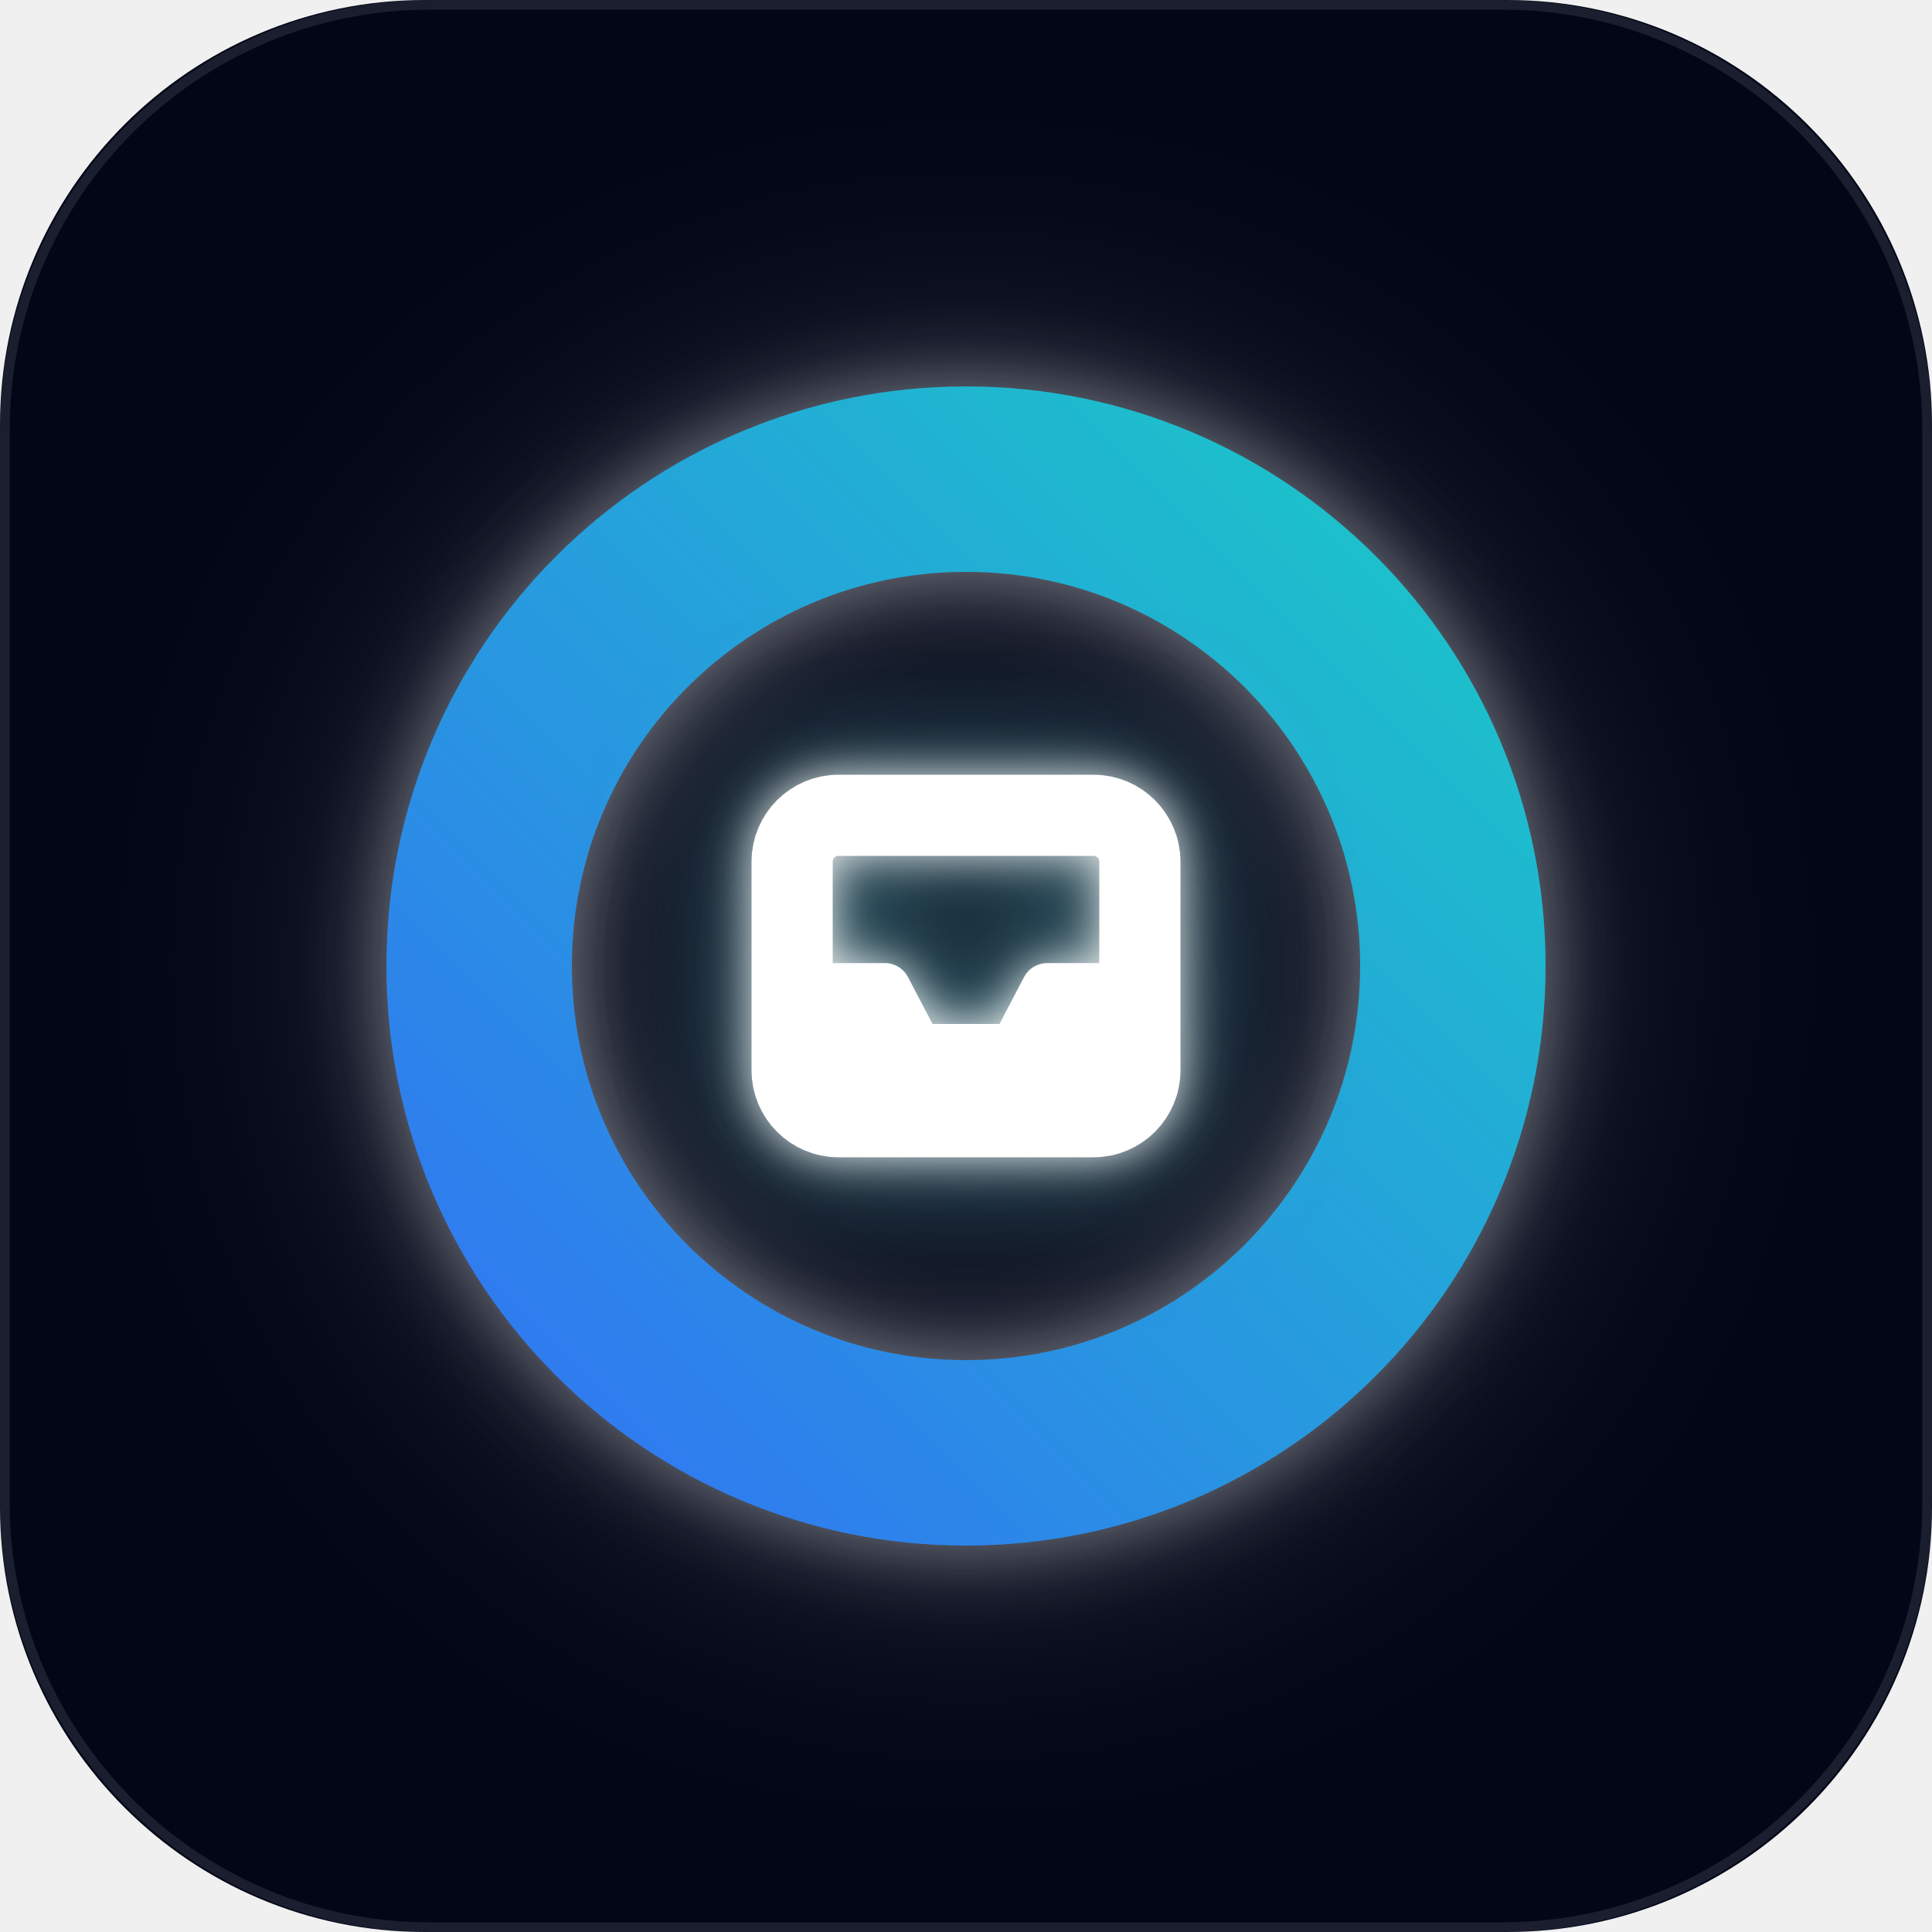
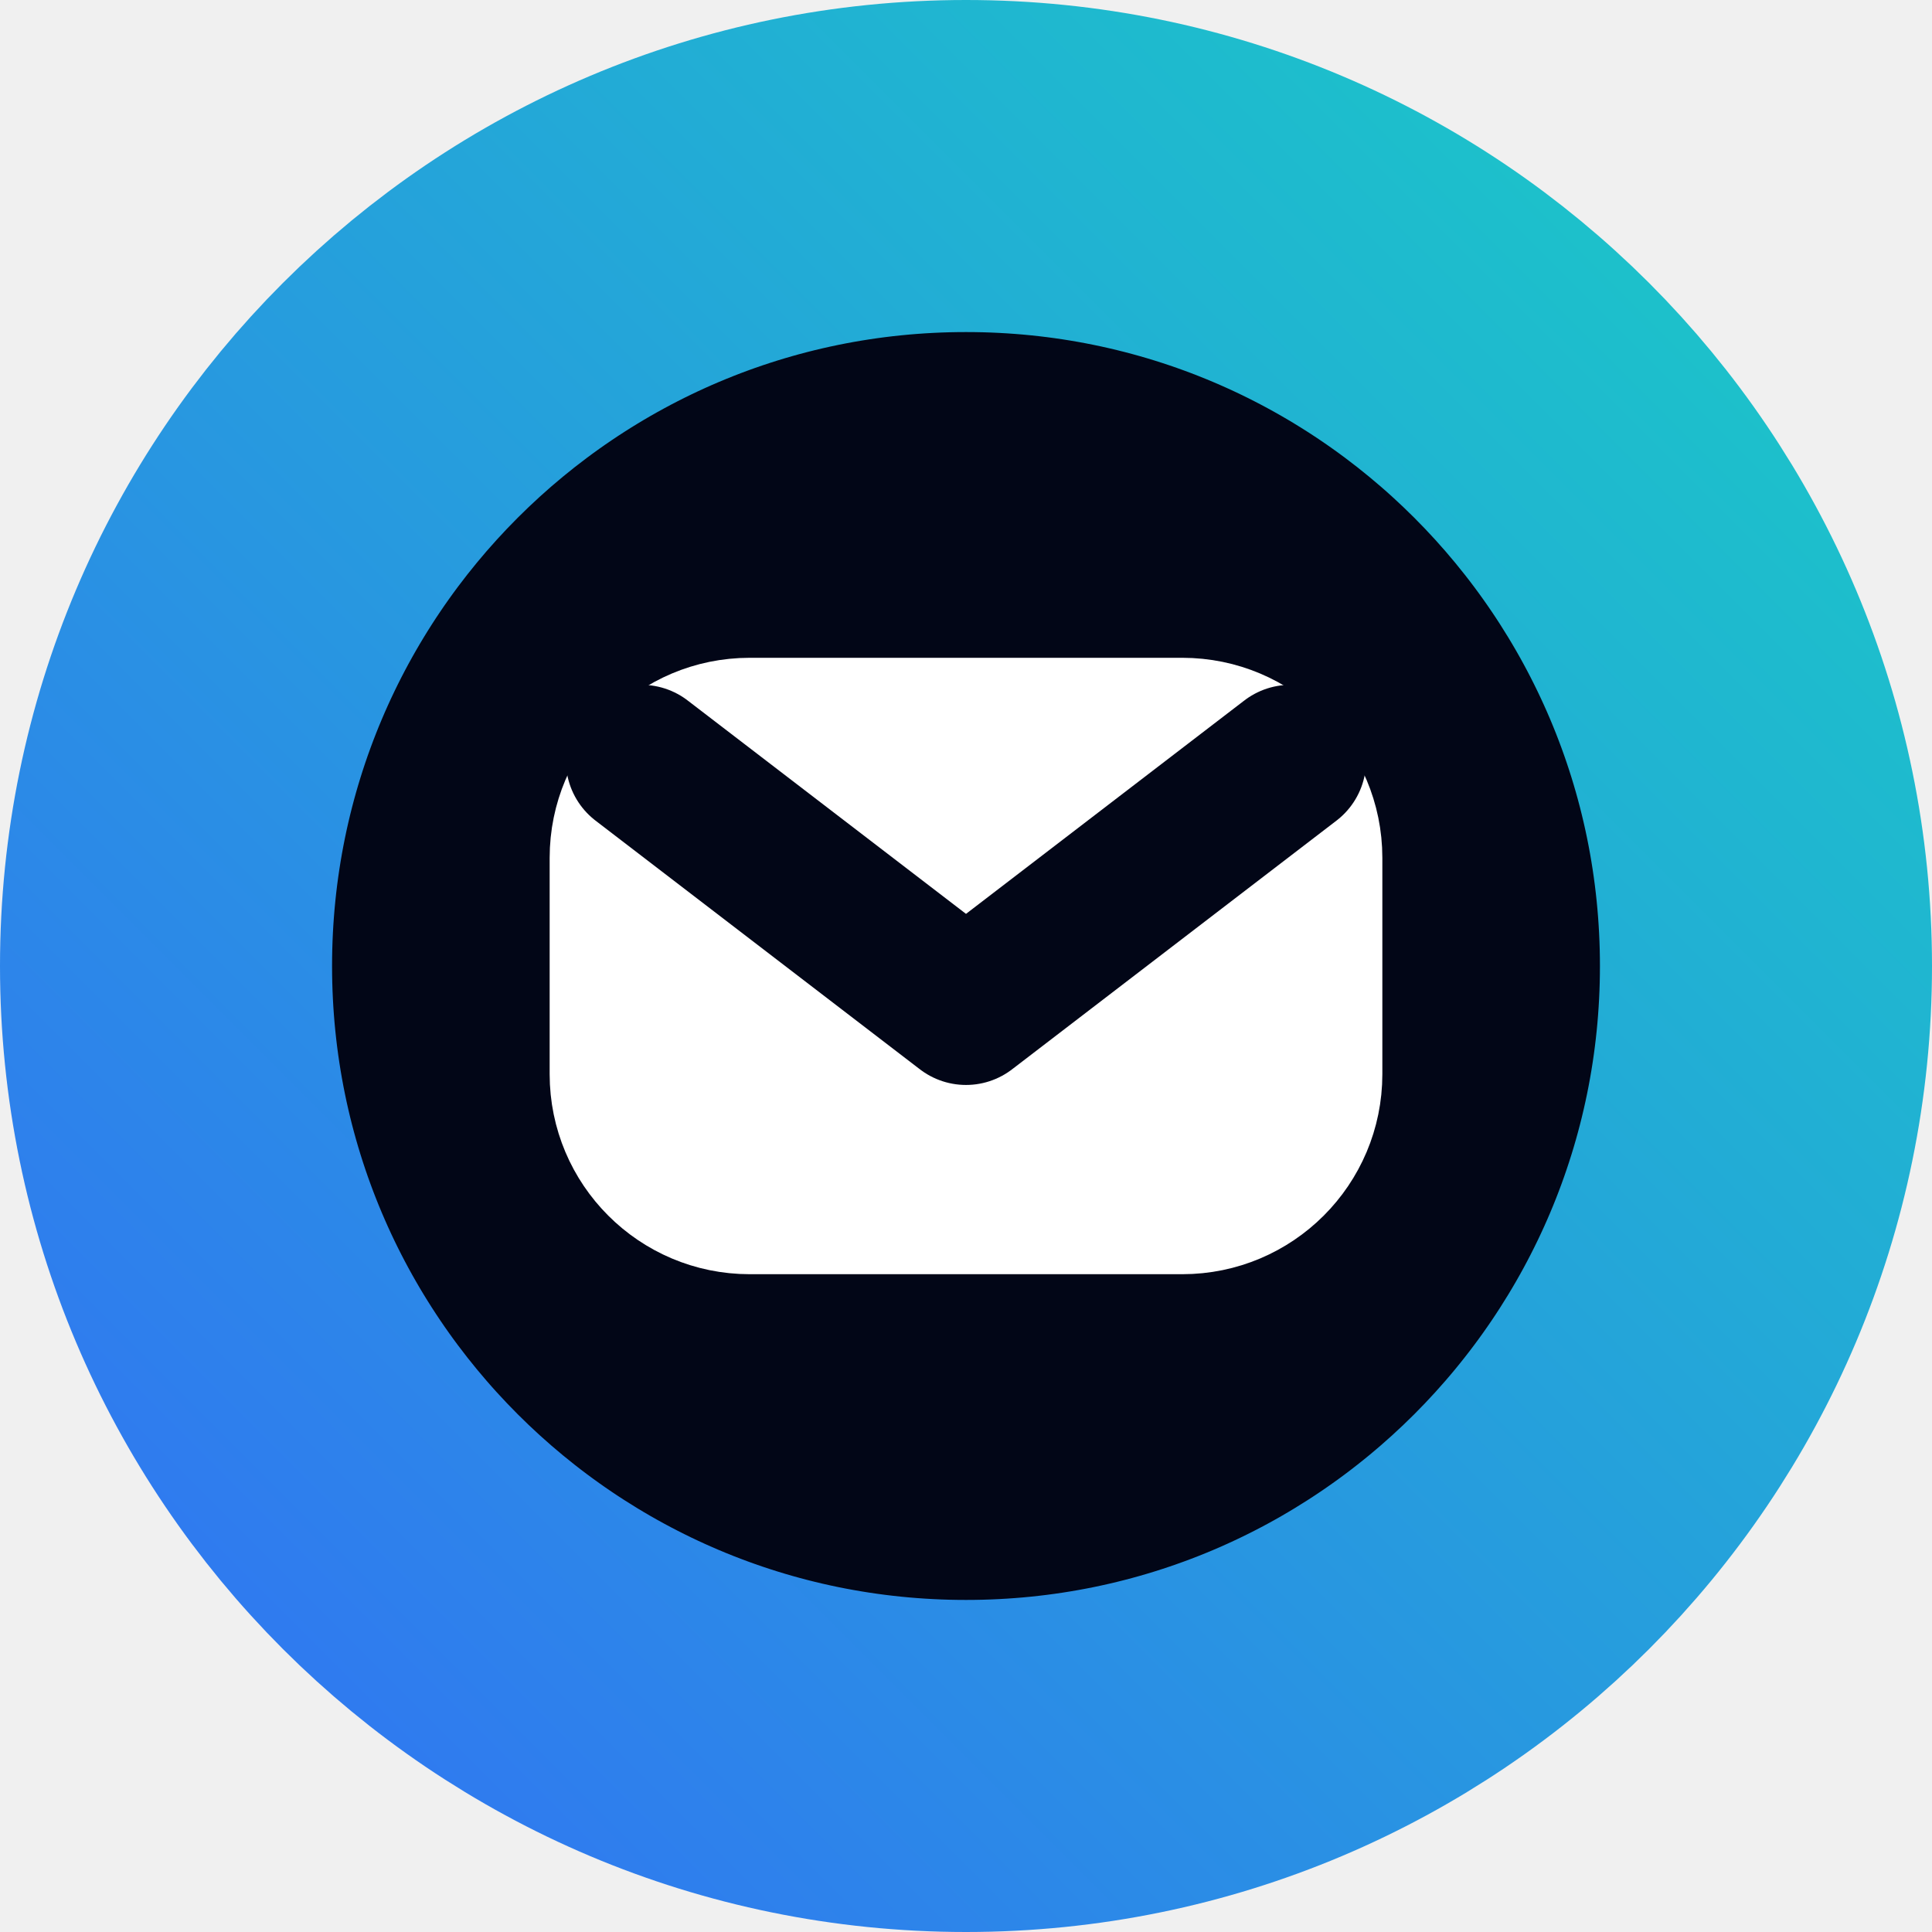
- <svg xmlns="http://www.w3.org/2000/svg" width="512" height="512" viewBox="0 0 100 100" role="img" data-app="inbox">
+ <svg xmlns="http://www.w3.org/2000/svg" width="256" height="256" viewBox="0 0 256 256" role="img" data-app="inbox">
  <defs>
    <linearGradient id="ring" x1="0" y1="1" x2="1" y2="0">
      <stop offset="0" stop-color="#3175f2" />
      <stop offset="1" stop-color="#1bc6c8" />
    </linearGradient>
-     <filter id="r" filterUnits="userSpaceOnUse" x="-50" y="-50" width="200" height="200" color-interpolation-filters="sRGB">
-       <feGaussianBlur in="SourceGraphic" stdDeviation="3.5" result="b0" />
-       <feFlood flood-color="#ffffff" flood-opacity="0.45" />
-       <feComposite in2="b0" operator="in" result="g0" />
-       <feMerge result="l0">
-         <feMergeNode in="g0" />
-         <feMergeNode in="SourceGraphic" />
-       </feMerge>
-       <feGaussianBlur in="l0" stdDeviation="11" result="b1" />
-       <feFlood flood-color="#ffffff" flood-opacity="0.18" />
-       <feComposite in2="b1" operator="in" result="g1" />
-       <feMerge result="l1">
-         <feMergeNode in="g1" />
-         <feMergeNode in="l0" />
-       </feMerge>
-     </filter>
-     <filter id="c" filterUnits="userSpaceOnUse" x="-50" y="-50" width="200" height="200" color-interpolation-filters="sRGB">
-       <feGaussianBlur in="SourceGraphic" stdDeviation="2" result="b0" />
-       <feFlood flood-color="#ffffff" flood-opacity="0.9" />
-       <feComposite in2="b0" operator="in" result="g0" />
-       <feMerge result="l0">
-         <feMergeNode in="g0" />
-         <feMergeNode in="SourceGraphic" />
-       </feMerge>
-       <feGaussianBlur in="l0" stdDeviation="6" result="b1" />
-       <feFlood flood-color="#7fe3e4" flood-opacity="0.5" />
-       <feComposite in2="b1" operator="in" result="g1" />
-       <feMerge result="l1">
-         <feMergeNode in="g1" />
-         <feMergeNode in="l0" />
-       </feMerge>
-     </filter>
+     <mask id="cut" maskUnits="userSpaceOnUse" x="0" y="0" width="100" height="100">
+       <rect width="100" height="100" fill="#fff" />
+       <path d="M35 40.5 L50 52 L65 40.5" fill="none" stroke="#000" stroke-width="7" stroke-linecap="round" stroke-linejoin="round" />
+     </mask>
  </defs>
-   <rect width="100" height="100" rx="22" fill="#020617" />
-   <rect x="0.25" y="0.25" width="99.5" height="99.5" rx="22" fill="none" stroke="#ffffff" stroke-opacity="0.1" stroke-width="0.5" />
-   <g transform="translate(20 20) scale(0.6)">
-     <g filter="url(#r)">
-       <circle cx="50" cy="50" r="42" fill="none" stroke="url(#ring)" stroke-width="16" />
-     </g>
-     <g filter="url(#c)">
-       <g transform="translate(50 50) scale(1) translate(-50 -50)">
-         <path d="M39 37 H61 A4 4 0 0 1 65 41 V59 A4 4 0 0 1 61 63 H39 A4 4 0 0 1 35 59 V41 A4 4 0 0 1 39 37 Z" fill="none" stroke="#fff" stroke-width="7" stroke-linecap="round" stroke-linejoin="round" />
-         <path d="M37.25 52 H43 L45.75 57.25 H54.25 L57 52 H62.75 V60.75 H37.25 Z" fill="#fff" stroke="#fff" stroke-width="4.5" stroke-linejoin="round" />
-       </g>
-     </g>
+   <circle cx="128" cy="128" r="84.5" fill="#020617" />
+   <circle cx="128" cy="128" r="106" fill="none" stroke="url(#ring)" stroke-width="44" />
+   <g transform="translate(128 128) scale(2.865882) translate(-50 -50)" mask="url(#cut)">
+     <path d="M40 38 H60 A7 7 0 0 1 67 45 V55 A7 7 0 0 1 60 62 H40 A7 7 0 0 1 33 55 V45 A7 7 0 0 1 40 38 Z" fill="#fff" stroke="#fff" stroke-width="4.5" stroke-linejoin="round" />
  </g>
</svg>
